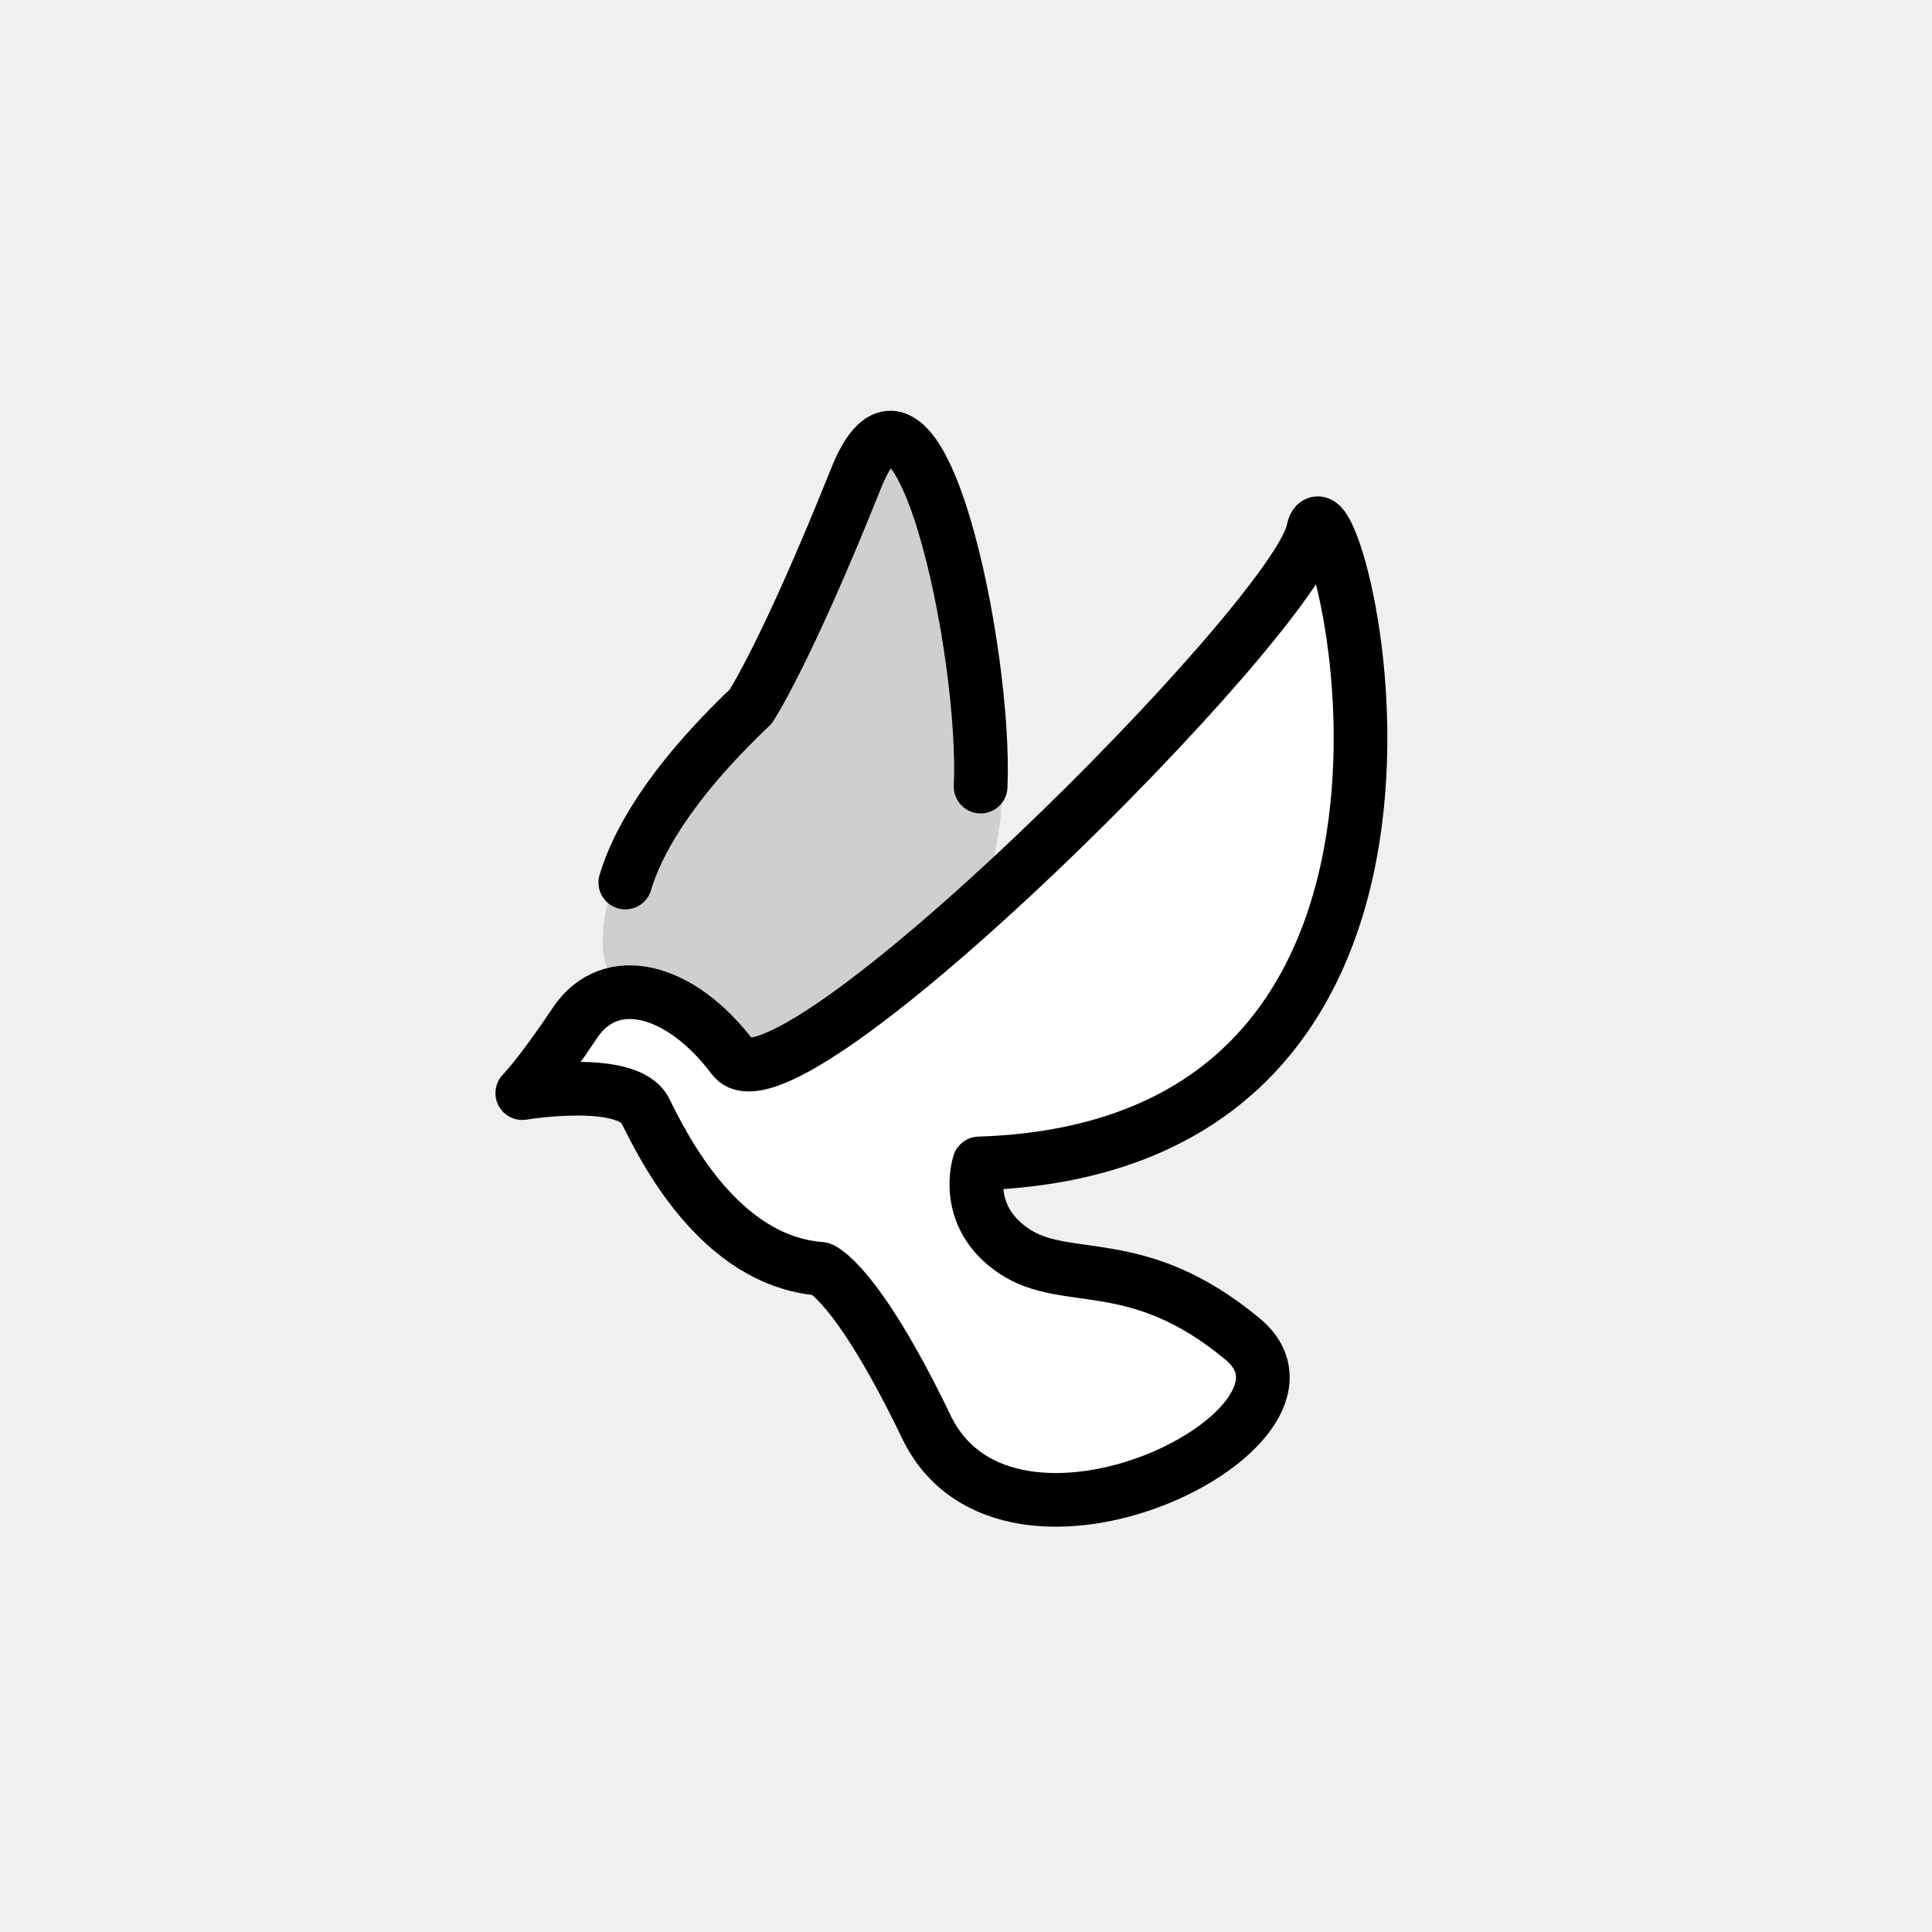
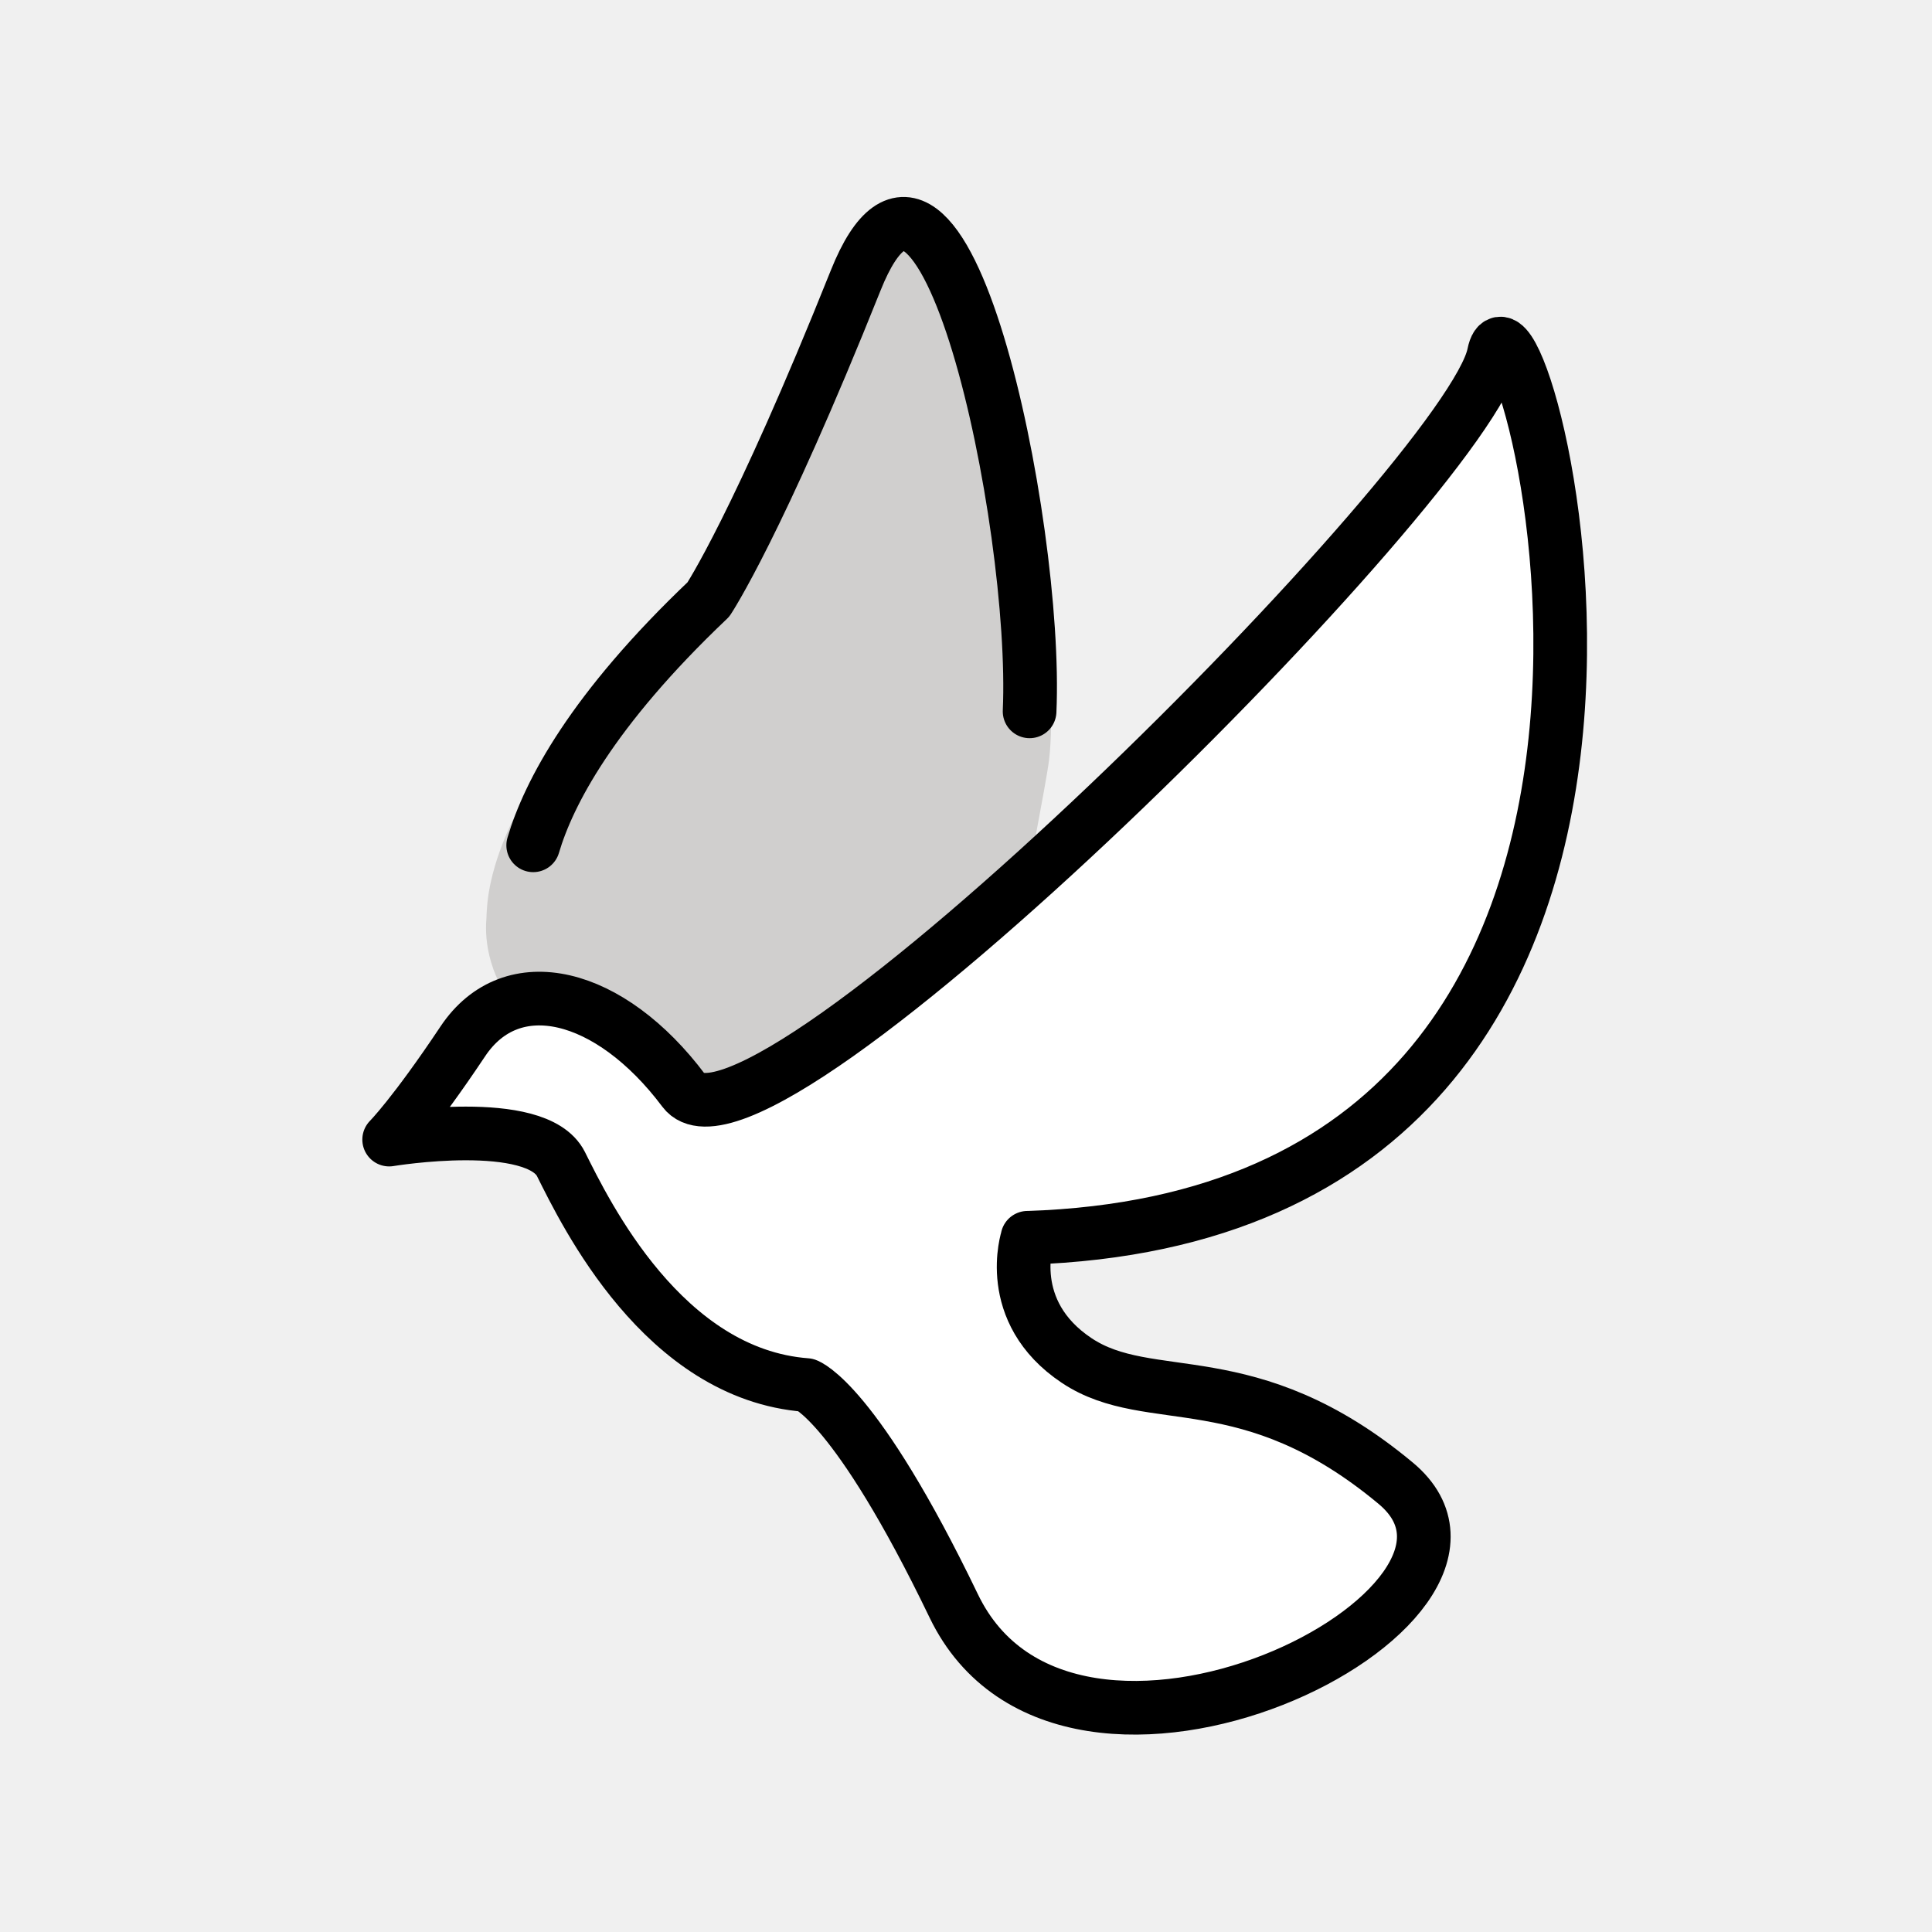
<svg xmlns="http://www.w3.org/2000/svg" id="emoji" viewBox="0 0 72 72">
  <g id="color">
-     <path fill="#D0CFCE" stroke="none" d="M23.198,38.954L23.5,37.5c-1-1-1.075-2.116-1.032-2.623c0.032-0.377-0.145-3.074,4.614-7.686 c0.477-0.463,0.893-0.976,1.224-1.553c0.667-1.161,1.914-3.527,3.74-7.783c2.718-6.336,5.728,8.574,5.219,12.839 c-0.067,0.558-0.69,3.752-0.783,4.306l-2.032,7.612" />
-     <path fill="#FFFFFF" stroke="none" d="M36.49,43.358c20.301-0.655,13.098-26.85,12.443-23.576 c-0.655,3.274-19.646,22.266-21.611,19.646c-1.965-2.619-4.584-3.274-5.894-1.31 c-1.31,1.965-1.965,2.619-1.965,2.619s3.929-0.655,4.584,0.655s2.731,5.607,6.549,5.894 c0,0,1.304,0.445,3.929,5.894c3.062,6.354,15.717,0,11.788-3.274s-6.549-1.965-8.513-3.274 S36.49,43.358,36.49,43.358z" />
+     <path fill="#d0cfce" stroke-width="2" d="m19.16 40.04 0.427-2.06c-1.417-1.417-1.523-2.998-1.462-3.717 0.045-0.534-0.206-4.356 6.538-10.89 0.677-0.656 1.265-1.384 1.735-2.201 0.946-1.645 2.712-4.998 5.3-11.03 3.851-8.978 8.116 12.15 7.396 18.19-0.094 0.791-0.977 5.316-1.11 6.102l-2.88 10.79" />
+     <path fill="#fff" stroke-width="2" d="m37.99 46.28c28.77-0.928 18.56-38.05 17.63-33.41-0.928 4.64-27.84 31.55-30.62 27.84-2.784-3.712-6.496-4.64-8.352-1.856-1.856 2.784-2.784 3.712-2.784 3.712s5.568-0.928 6.496 0.928c0.928 1.856 3.871 7.946 9.28 8.352 0 0 1.847 0.63 5.568 8.352 4.339 9.004 22.27 0 16.7-4.64-5.568-4.64-9.28-2.784-12.06-4.64-2.784-1.856-1.856-4.64-1.856-4.64z" />
  </g>
  <g id="hair" />
  <g id="skin" />
  <g id="skin-shadow" />
  <g id="line">
-     <path fill="none" stroke="#000000" stroke-linecap="round" stroke-linejoin="round" stroke-miterlimit="10" stroke-width="2" d="M18,30.175" />
-     <path fill="none" stroke="#000000" stroke-linecap="round" stroke-linejoin="round" stroke-miterlimit="10" stroke-width="2" d="M36.49,43.358c20.301-0.655,13.098-26.85,12.443-23.576c-0.655,3.274-19.646,22.266-21.611,19.646 c-1.965-2.619-4.584-3.274-5.894-1.31c-1.31,1.965-1.965,2.619-1.965,2.619s3.929-0.655,4.584,0.655 s2.731,5.607,6.549,5.894c0,0,1.304,0.445,3.929,5.894c3.062,6.354,15.717,0,11.788-3.274 s-6.549-1.965-8.513-3.274S36.49,43.358,36.49,43.358z" />
-     <path fill="none" stroke="#000000" stroke-linecap="round" stroke-linejoin="round" stroke-miterlimit="10" stroke-width="2" d="M36.545,29.314c0.225-5.025-2.335-17.257-4.639-11.496c-2.619,6.549-3.929,8.513-3.929,8.513 c-3.113,2.957-4.264,5.174-4.674,6.559" />
+     <path fill="none" stroke="#000" stroke-linecap="round" stroke-linejoin="round" stroke-miterlimit="10" stroke-width="2" d="m12.46 27.72" />
+     <path fill="none" stroke="#000" stroke-linecap="round" stroke-linejoin="round" stroke-miterlimit="10" stroke-width="2" d="m38.29 46.13c28.36-0.915 18.3-37.51 17.38-32.93s-27.44 31.1-30.19 27.44c-2.744-3.659-6.404-4.574-8.233-1.83-1.83 2.744-2.744 3.659-2.744 3.659s5.489-0.915 6.404 0.915c0.915 1.83 3.816 7.833 9.148 8.233 0 0 1.821 0.622 5.489 8.233 4.277 8.876 21.96 0 16.47-4.574-5.489-4.574-9.148-2.744-11.89-4.574-2.744-1.83-1.83-4.574-1.83-4.574z" />
+     <path fill="none" stroke="#000" stroke-linecap="round" stroke-linejoin="round" stroke-miterlimit="10" stroke-width="2" d="m38.37 26.51c0.314-7.019-3.262-24.11-6.481-16.06-3.659 9.148-5.489 11.89-5.489 11.89-4.348 4.13-5.957 7.228-6.529 9.162" />
  </g>
</svg>
